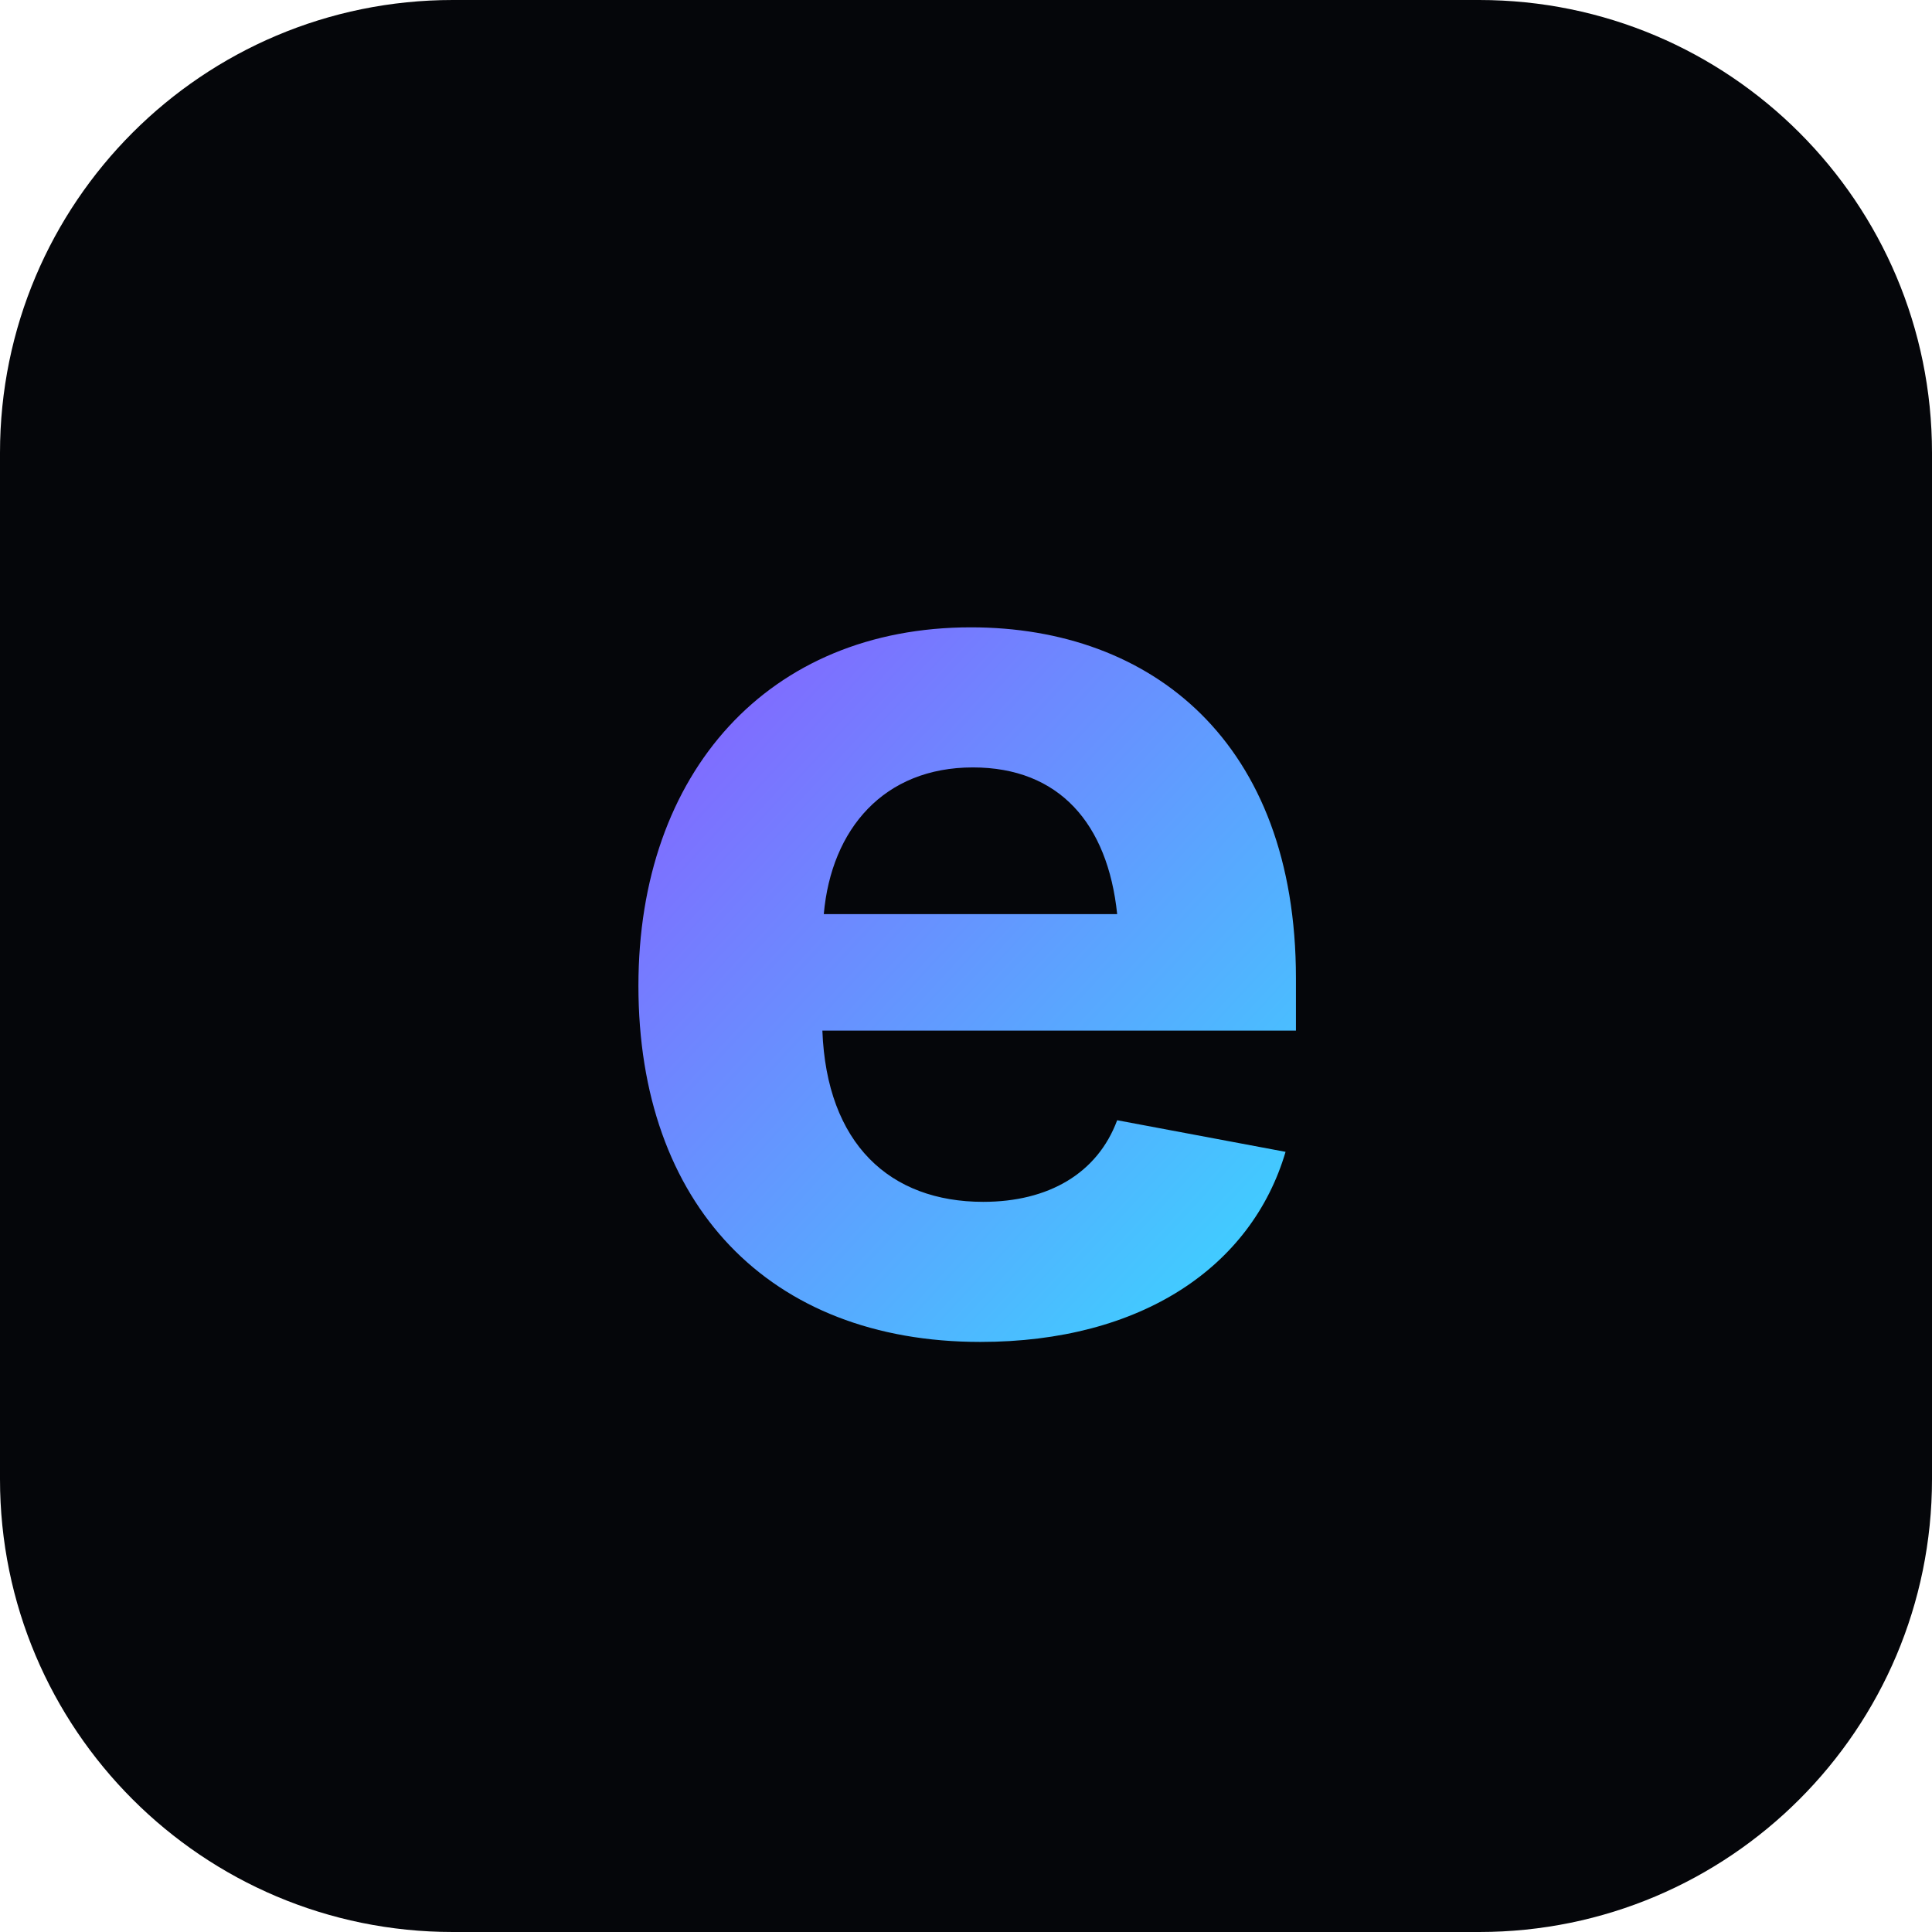
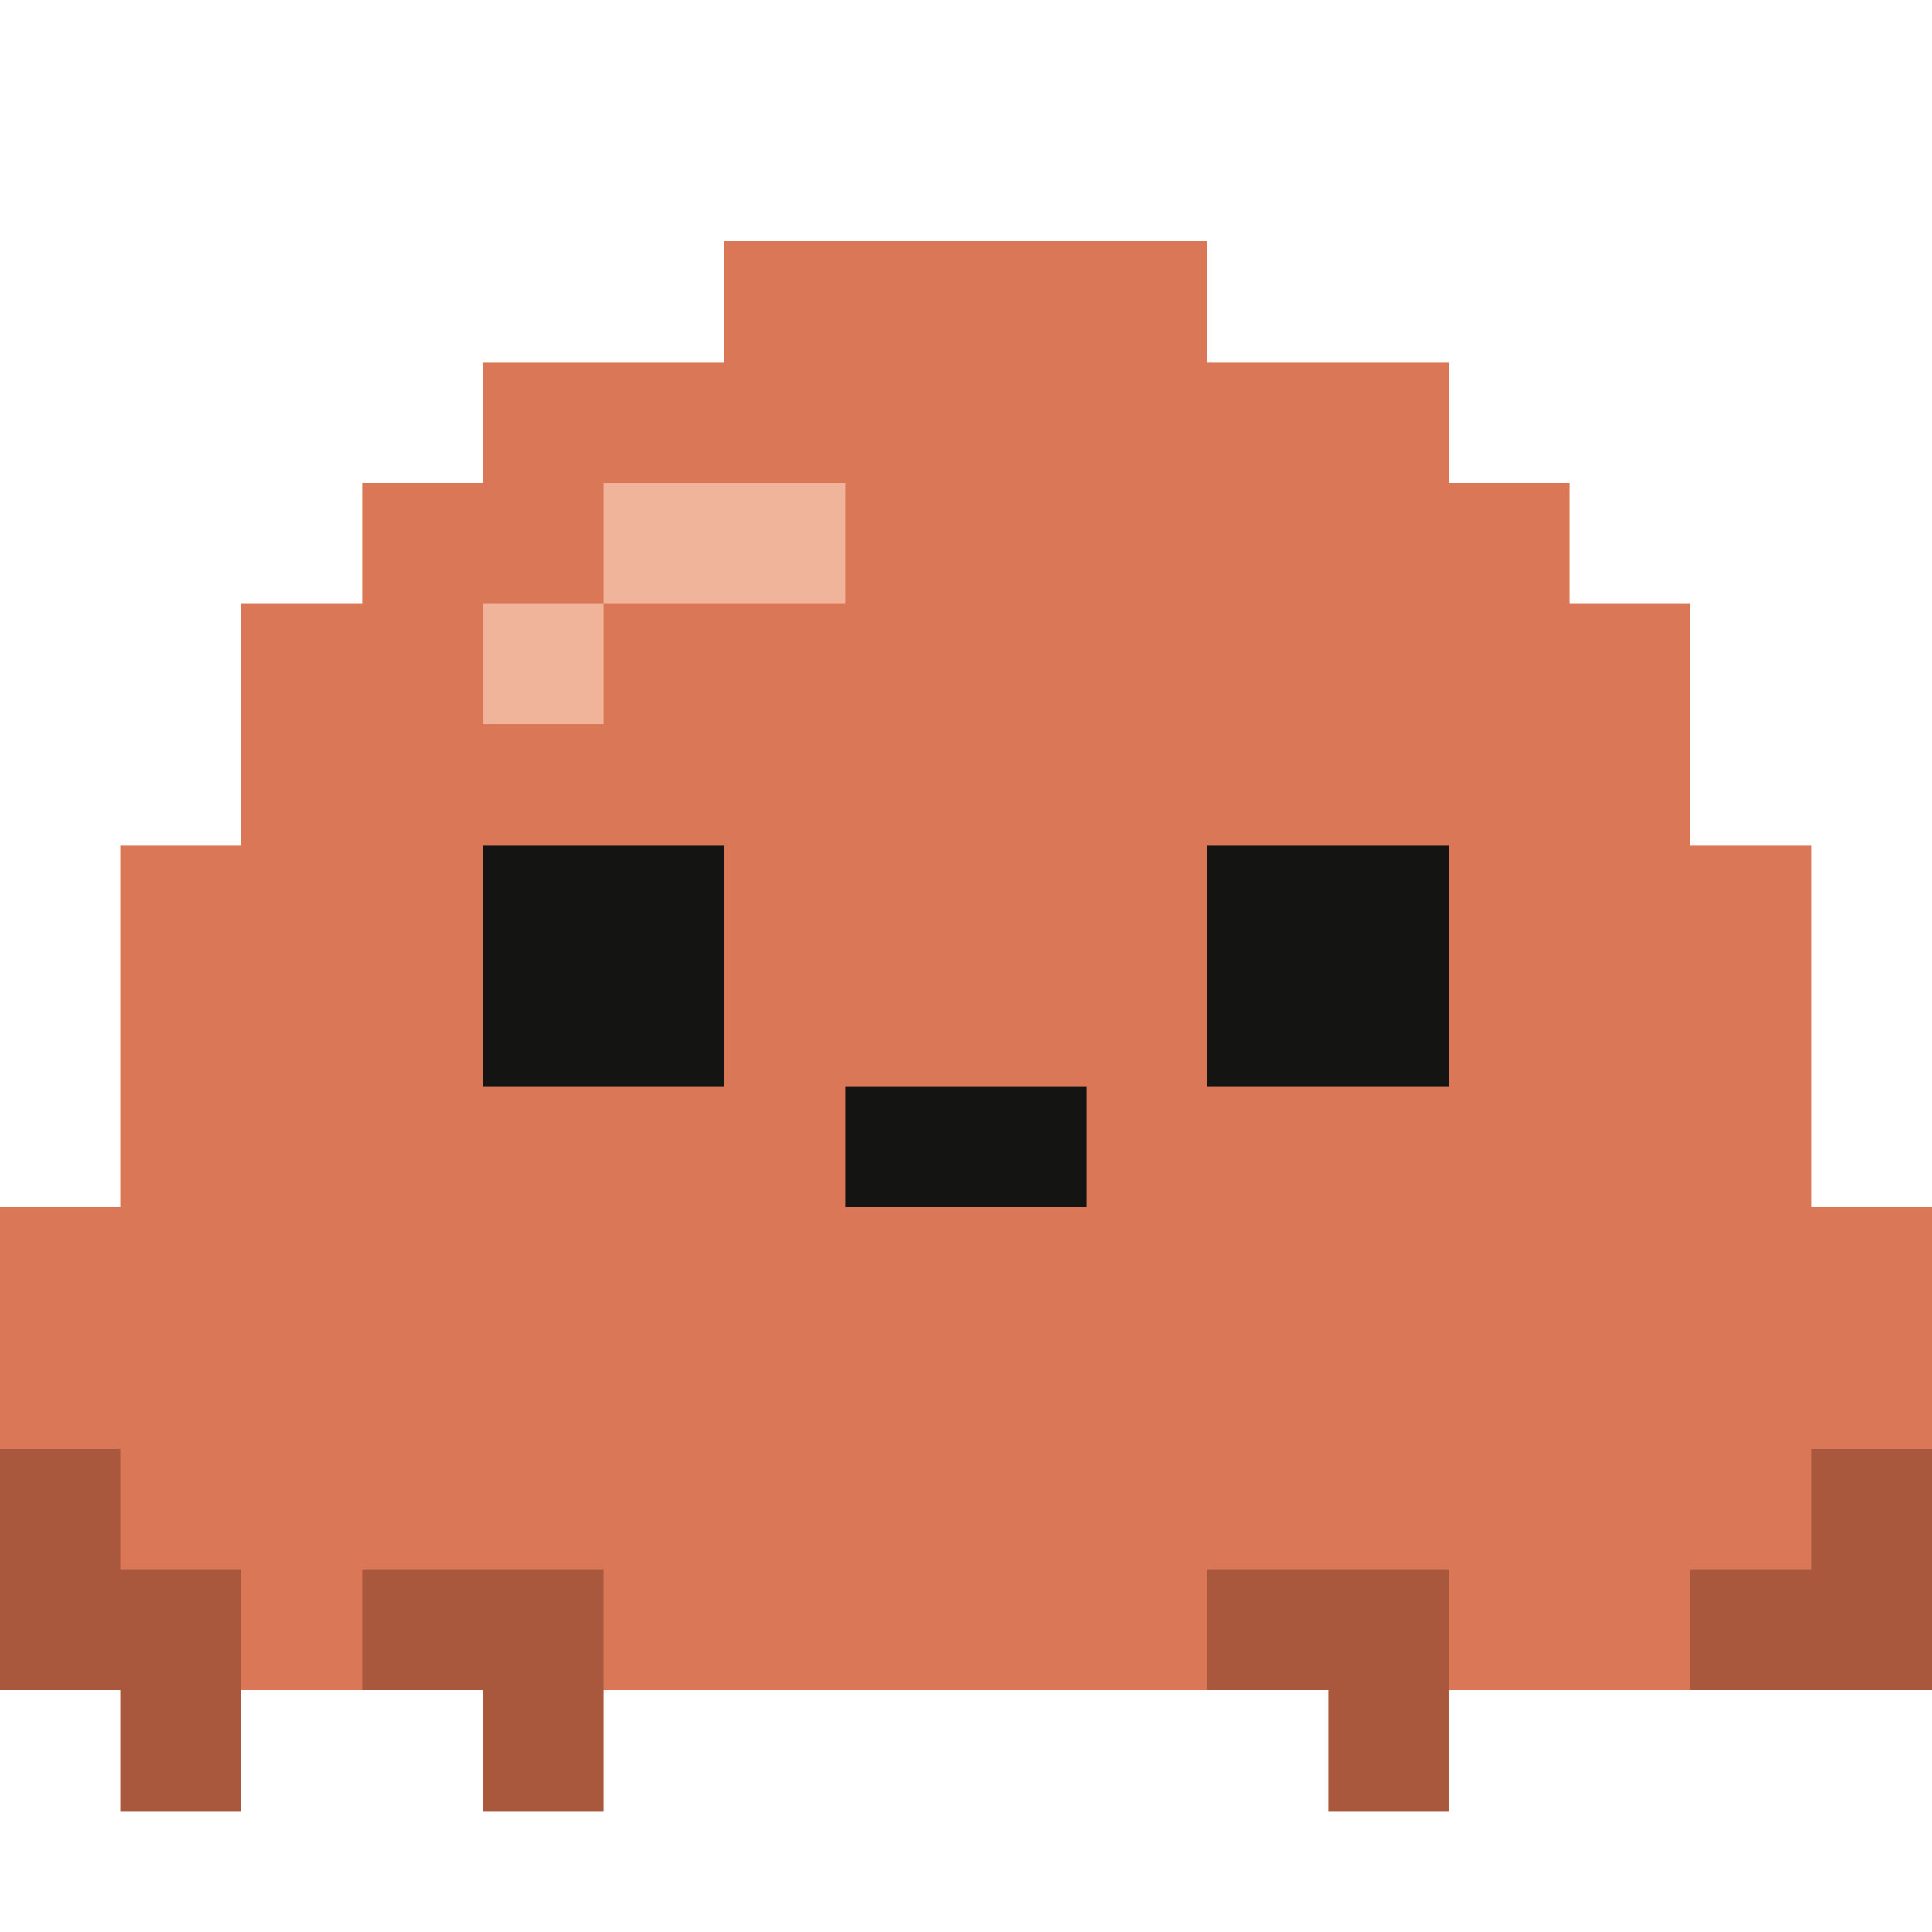
- <svg xmlns="http://www.w3.org/2000/svg" viewBox="0 0 64 64">
-   <defs>
-     <linearGradient id="g" x1="0%" y1="0%" x2="100%" y2="100%">
-       <stop offset="0%" stop-color="#8a5cff" />
-       <stop offset="100%" stop-color="#38d9ff" />
-     </linearGradient>
-   </defs>
-   <rect width="64" height="64" rx="15" fill="#05060a" />
-   <text x="32" y="44" text-anchor="middle" font-family="-apple-system, BlinkMacSystemFont, 'SF Pro Display', 'Helvetica Neue', sans-serif" font-size="42" font-weight="700" letter-spacing="-2" fill="url(#g)">e</text>
+ <svg xmlns="http://www.w3.org/2000/svg" viewBox="0 0 16 16" shape-rendering="crispEdges">
+   <path fill="#A9583D" d="M0 12h1v1h-1zM15 12h1v1h-1zM0 13h2v1h-2zM3 13h2v1h-2zM10 13h2v1h-2zM14 13h2v1h-2zM1 14h1v1h-1zM4 14h1v1h-1zM11 14h1v1h-1z" />
+   <path fill="#D97757" d="M6 2h4v1h-4zM4 3h8v1h-8zM3 4h2v1h-2zM7 4h6v1h-6zM2 5h2v1h-2zM5 5h9v1h-9zM2 6h12v1h-12zM1 7h3v1h-3zM6 7h4v1h-4zM12 7h3v1h-3zM1 8h3v1h-3zM6 8h4v1h-4zM12 8h3v1h-3zM1 9h6v1h-6zM9 9h6v1h-6zM0 10h16v1h-16zM0 11h16v1h-16zM1 12h14v1h-14zM2 13h1v1h-1zM5 13h5v1h-5zM12 13h2v1h-2z" />
+   <path fill="#F0B49A" d="M5 4h2v1h-2zM4 5h1v1h-1z" />
+   <path fill="#141413" d="M4 7h2v1h-2zM10 7h2v1h-2zM4 8h2v1h-2zM10 8h2v1h-2zM7 9h2v1h-2z" />
</svg>
